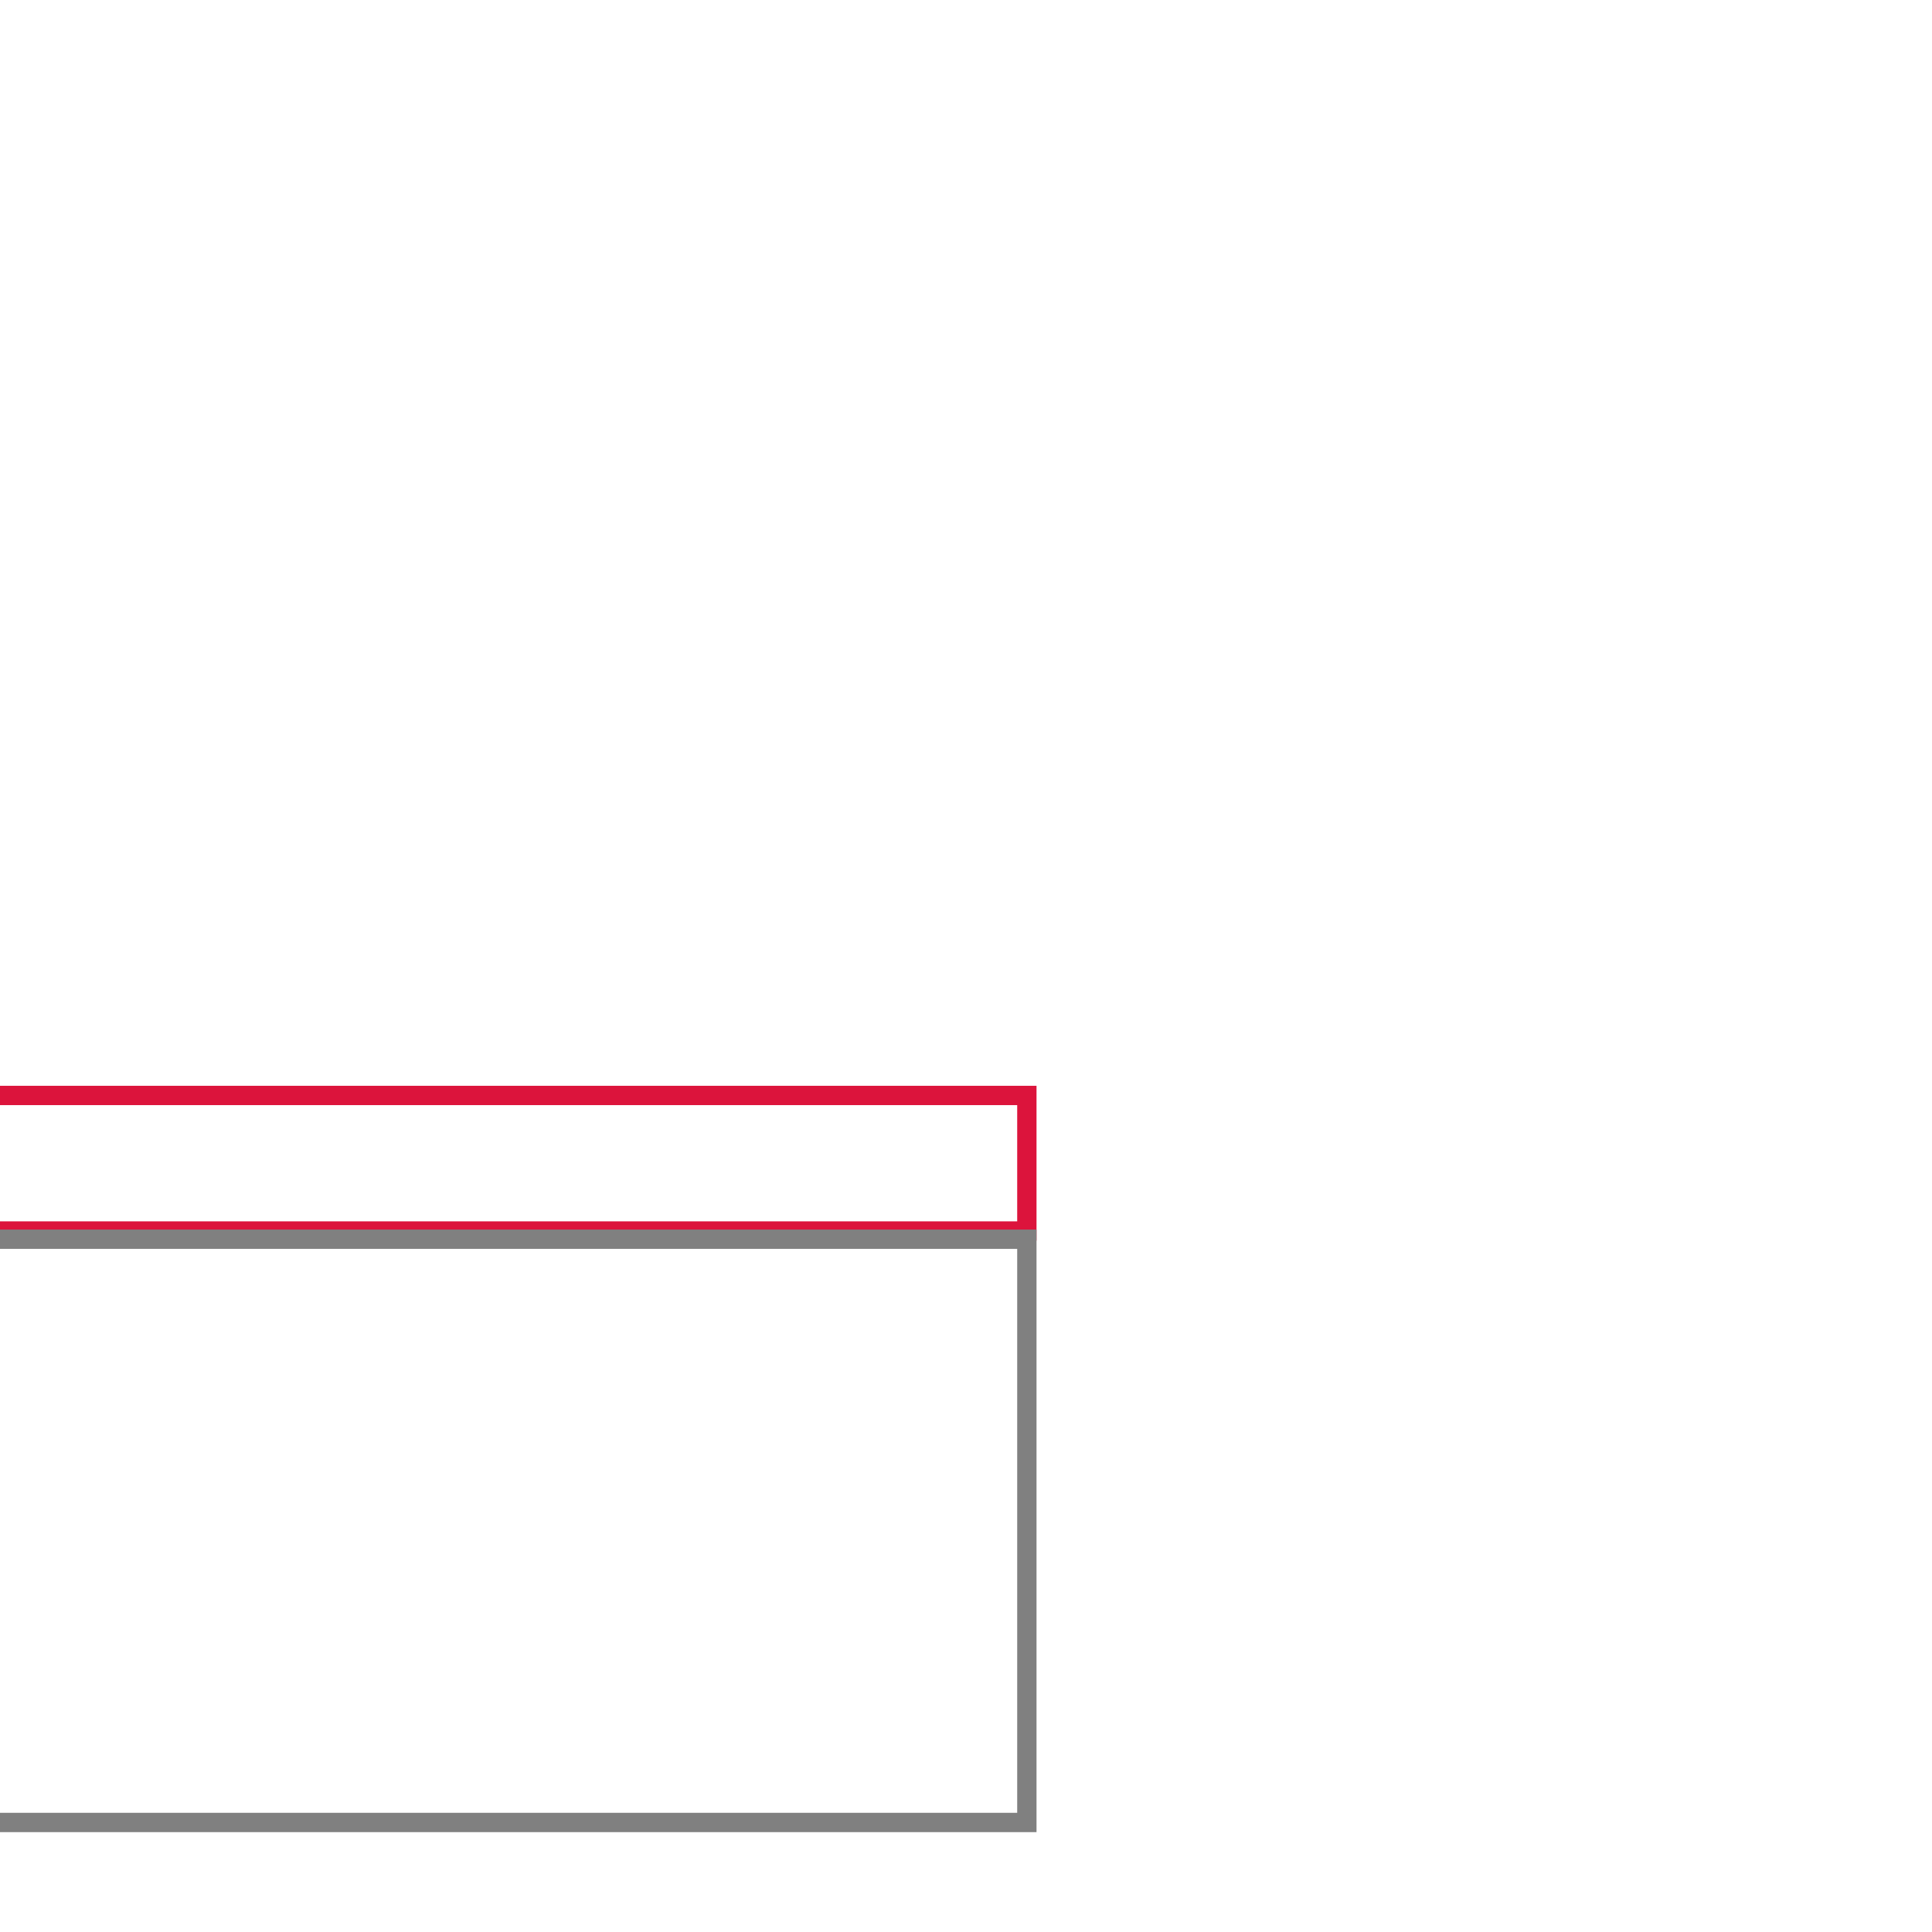
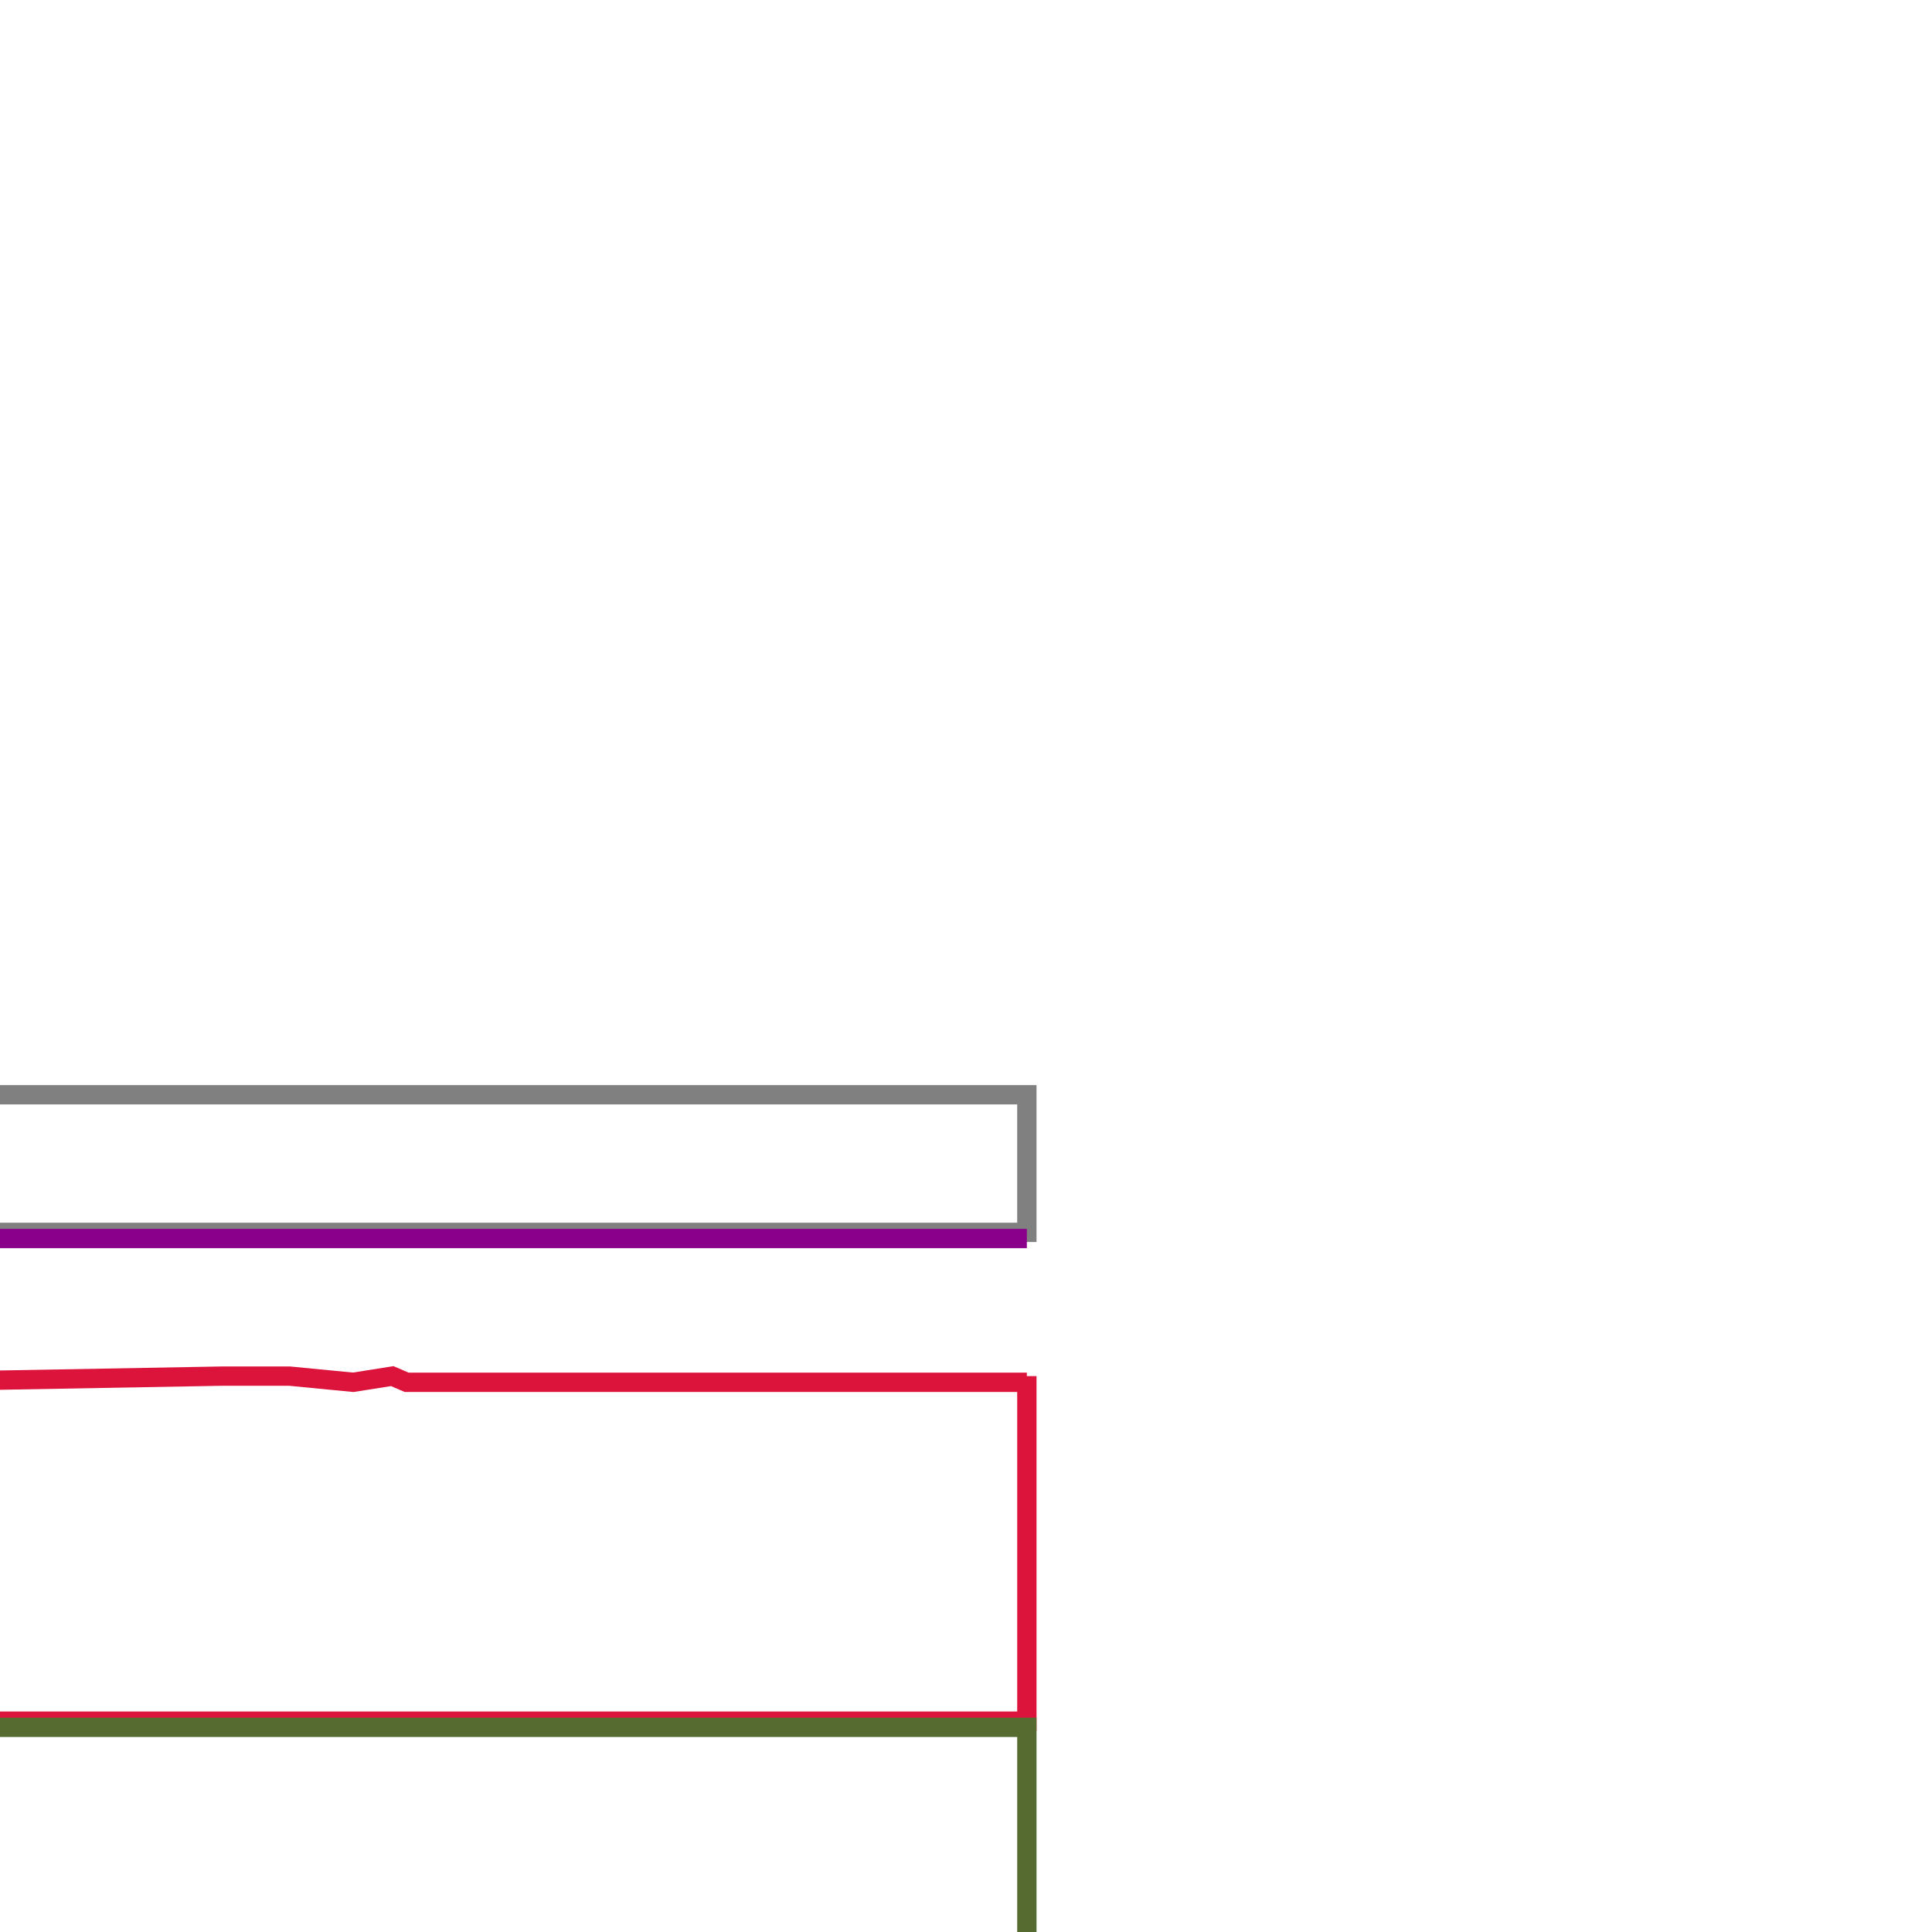
<svg xmlns="http://www.w3.org/2000/svg" version="1.1" viewBox="0 0 100.0 100.0" id="svg2" width="28.222mm" height="28.222mm">
  <defs id="defs4" />
  <g id="layer1">
    <g id="g371">
-       <polyline points="-23.917,63.717 5.102,63.717 5.634,63.717 21.047,63.717 21.579,63.717 23.917,63.717 53.15,63.717 53.15,63.185 53.15,56.701 23.917,56.701 -23.917,56.701 -53.256,56.701 -53.256,63.185 -53.256,63.717 -23.917,63.717 " stroke="crimson" stroke-width="1" fill="none" id="line0" />
+       <polyline points="-53.256,71.228 -53.256,71.547 -53.256,72.079 -53.256,89.087 -23.917,89.087 23.917,89.087 53.15,89.087 53.15,72.079 53.15,71.228 53.15,71.547 23.917,71.547 21.047,71.547 20.303,71.228 18.283,71.547 14.988,71.228 11.48,71.228 -6.165,71.547 -7.547,71.547 -11.587,71.228 -15.094,71.228 -20.409,71.228 -21.685,71.547 -23.917,71.547 -53.256,71.228 " stroke="crimson" stroke-width="1" fill="none" id="line0" />
    </g>
  </g>
  <g id="layer2">
    <g id="g372">
-       <polyline points="-53.256,78.28 -53.256,89.016 -53.256,89.441 -53.256,94.331 -20.409,94.331 -15.094,94.331 -11.587,94.331 11.48,94.331 14.988,94.331 20.303,94.331 53.15,94.331 53.15,89.441 53.15,89.016 53.15,78.28 53.15,71.583 53.15,71.158 53.15,64.142 20.303,64.142 14.988,64.142 11.48,64.142 -11.587,64.142 -15.094,64.142 -20.409,64.142 -53.256,64.142 -53.256,71.158 -53.256,71.583 -53.256,78.28 " stroke="gray" stroke-width="1" fill="none" id="line1" />
+       <polyline points="-23.917,63.787 18.283,63.787 18.815,63.787 21.047,63.787 21.579,63.787 23.917,63.787 53.15,63.787 53.15,63.256 53.15,56.665 23.917,56.665 -23.917,56.665 -53.256,56.665 -53.256,63.256 -53.256,63.787 -23.917,63.787 " stroke="gray" stroke-width="1" fill="none" id="line1" />
    </g>
  </g>
-   <g id="layer3" />
+   <g id="layer3">
+     <g id="g373">
+       <polyline points="53.15,64.106 40.075,64.106 20.303,64.106 14.988,64.106 11.48,64.106 -11.587,64.106 -15.094,64.106 -20.409,64.106 -40.181,64.106 -53.256,64.106 53.15,64.106 " stroke="darkmagenta" stroke-width="1" fill="none" id="line2" />
+     </g>
+   </g>
+   <g id="layer4">
+     <g id="g374">
+       <polyline points="53.15,103.65 53.15,94.402 53.15,89.406 -53.256,89.406 -53.256,94.402 -53.256,103.65 53.15,103.65 " stroke="darkolivegreen" stroke-width="1" fill="none" id="line3" />
+     </g>
+   </g>
+   <g id="layer5" />
</svg>
